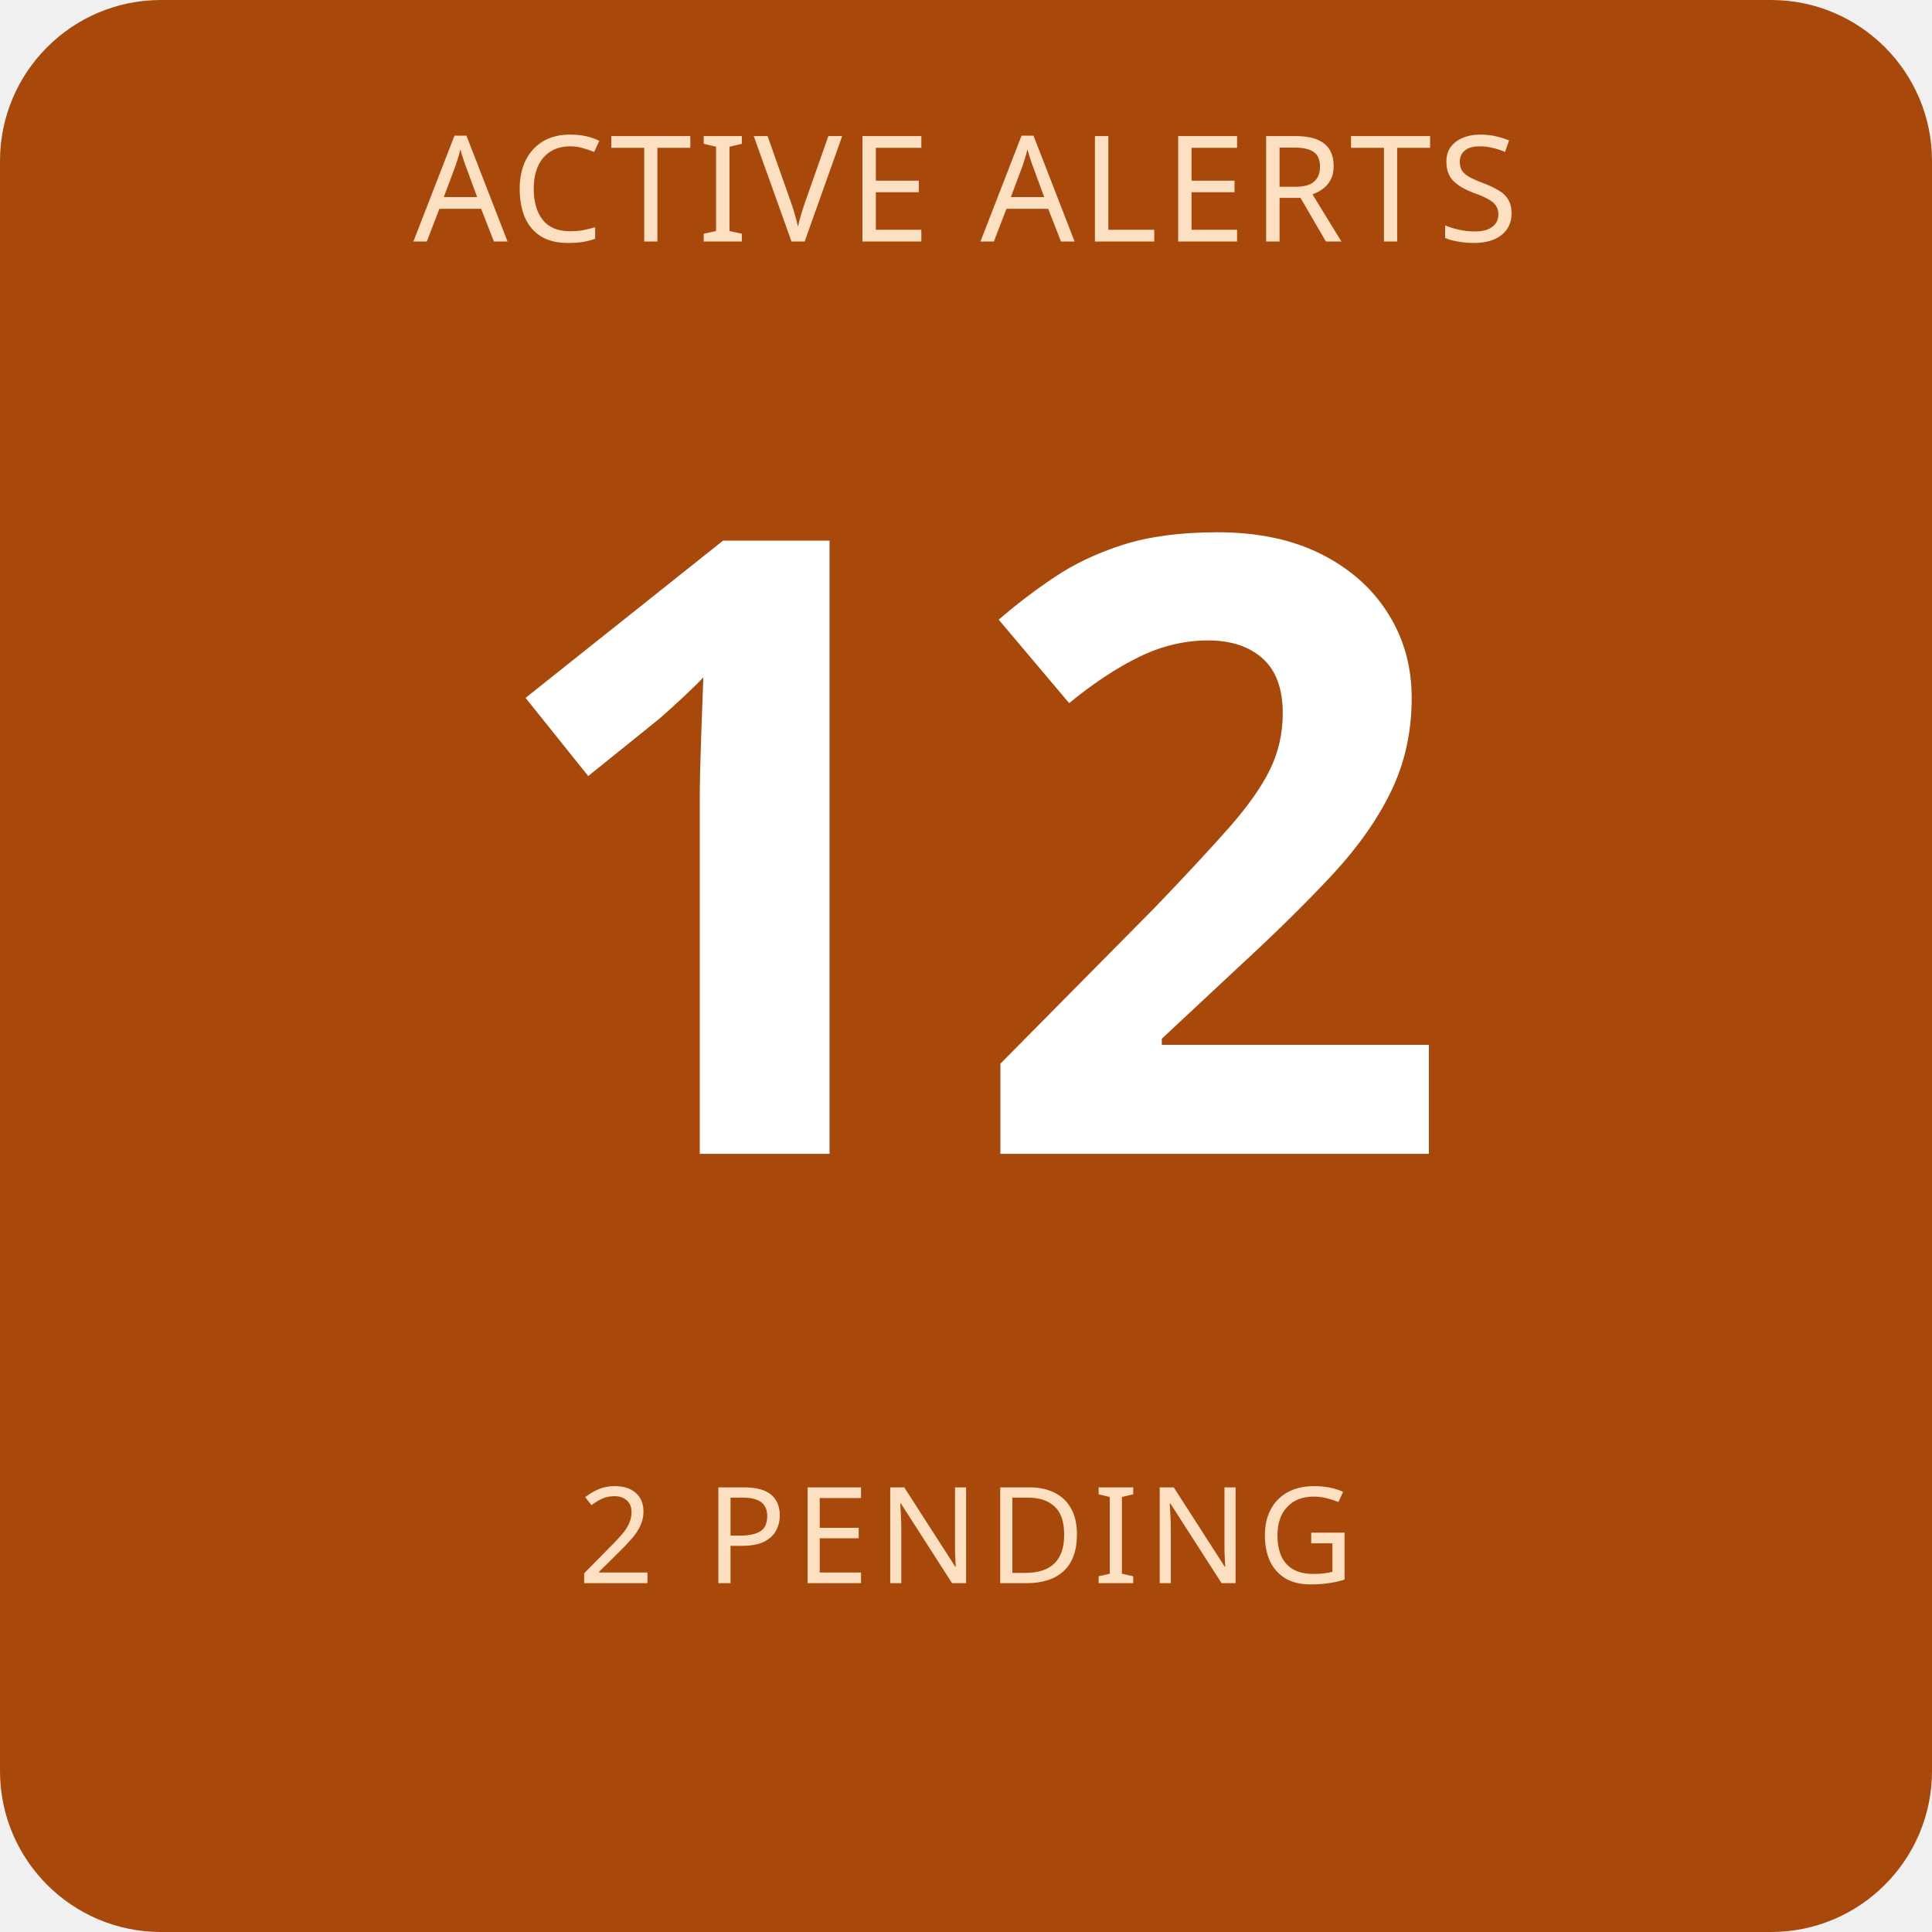
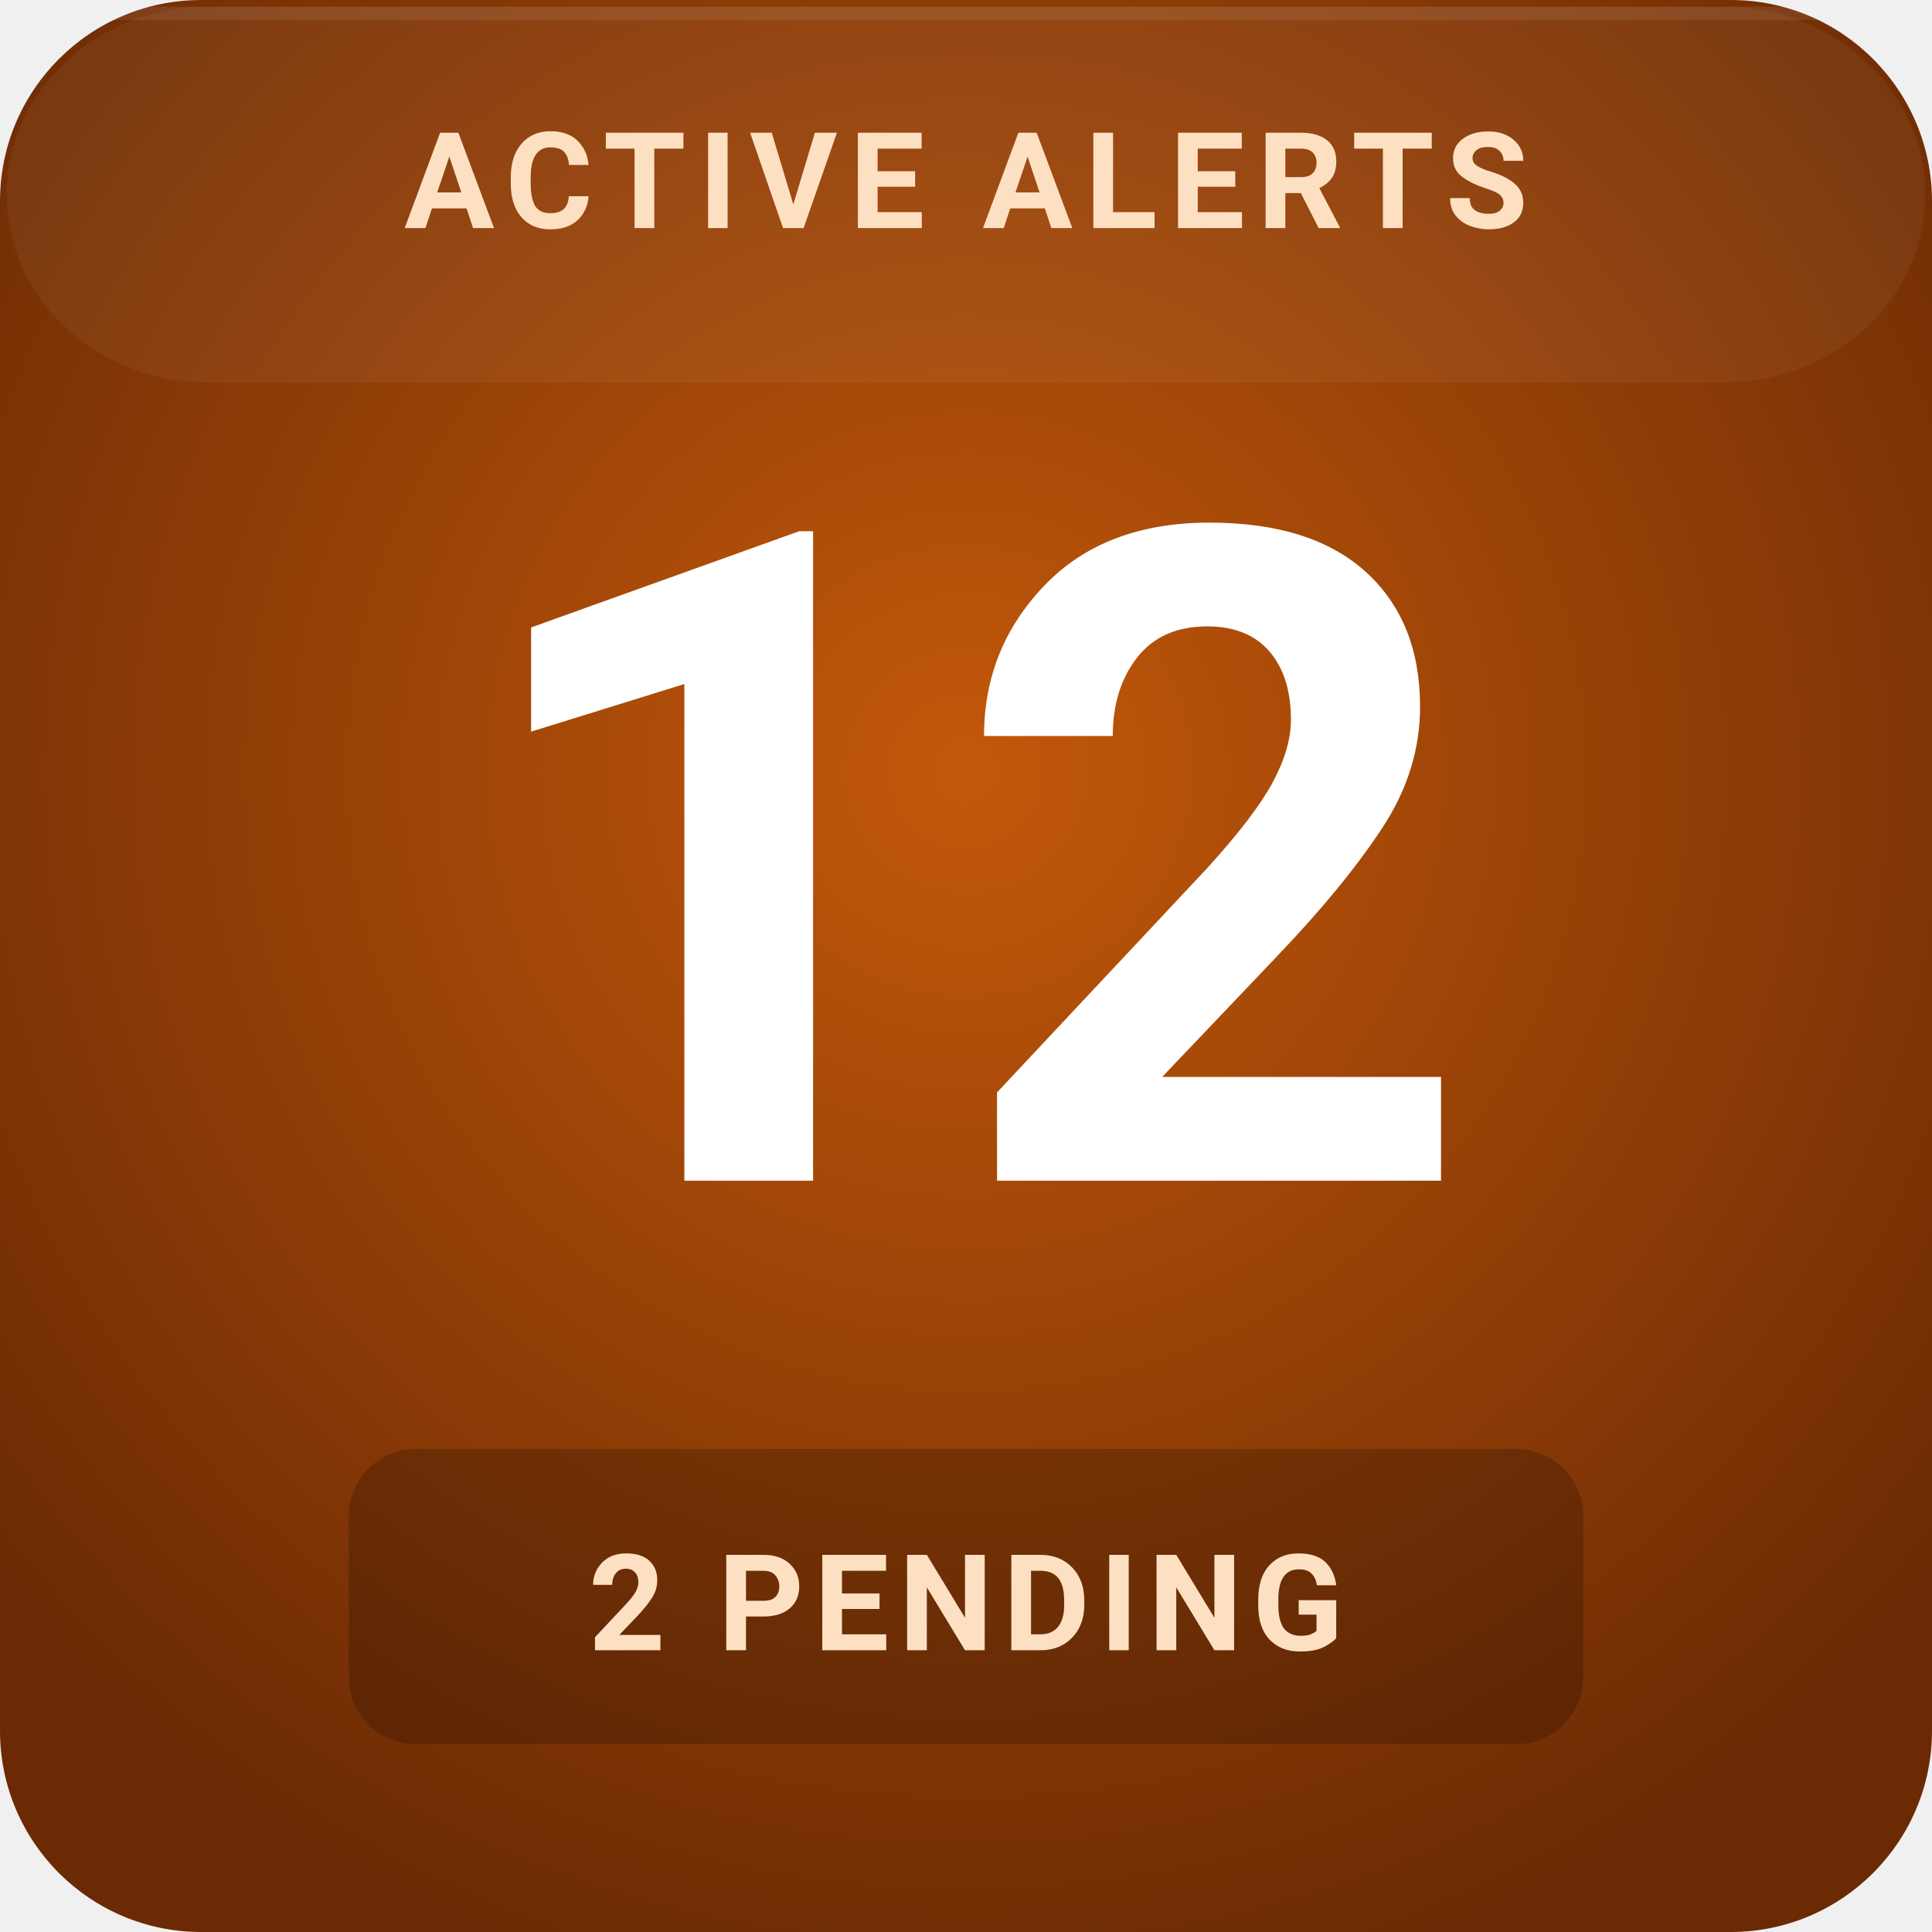
<svg xmlns="http://www.w3.org/2000/svg" viewBox="0 0 144 144" width="144" height="144">
-   <rect width="144" height="144" rx="12" fill="#a8480a" />
-   <text x="72" y="18" text-anchor="middle" fill="#fde0c2" font-family="ui-sans-serif,system-ui,sans-serif" font-size="11" font-weight="500" letter-spacing="0.04em">ACTIVE ALERTS</text>
-   <text x="72" y="86" text-anchor="middle" fill="#fff" font-family="ui-sans-serif,system-ui,sans-serif" font-size="64" font-weight="700">12</text>
-   <text x="72" y="118" text-anchor="middle" fill="#fde0c2" font-family="ui-sans-serif,system-ui,sans-serif" font-size="10" font-weight="500" letter-spacing="0.06em">2 PENDING</text>
+   <defs>
+     <radialGradient id="bg-a" cx="50%" cy="40%" r="65%">
+       <stop offset="0%" stop-color="#c2580a" />
+       <stop offset="100%" stop-color="#6b2a04" />
+     </radialGradient>
+   </defs>
+   <rect width="144" height="144" rx="15" fill="url(#bg-a)" />
+   <rect x="0.5" y="0.5" width="143" height="28" rx="15" fill="rgba(255,255,255,0.05)" stroke="none" />
+   <rect x="0.5" y="0.5" width="143" height="1" rx="0.5" fill="rgba(255,255,255,0.08)" />
+   <text x="72" y="17" text-anchor="middle" fill="#fde0c2" font-family="ui-sans-serif,system-ui,-apple-system,'Segoe UI',Roboto,sans-serif" font-size="10" font-weight="600" letter-spacing="0.09em">ACTIVE ALERTS</text>
+   <text x="72" y="88" text-anchor="middle" fill="#fff" font-family="ui-sans-serif,system-ui,-apple-system,'Segoe UI',Roboto,sans-serif" font-size="68" font-weight="700" letter-spacing="-0.03em">12</text>
+   <rect x="26" y="108" width="92" height="22" rx="5" fill="rgba(0,0,0,0.2)" />
+   <text x="72" y="123" text-anchor="middle" fill="#fde0c2" font-family="ui-sans-serif,system-ui,-apple-system,'Segoe UI',Roboto,sans-serif" font-size="10" font-weight="600" letter-spacing="0.07em">2 PENDING</text>
</svg>
